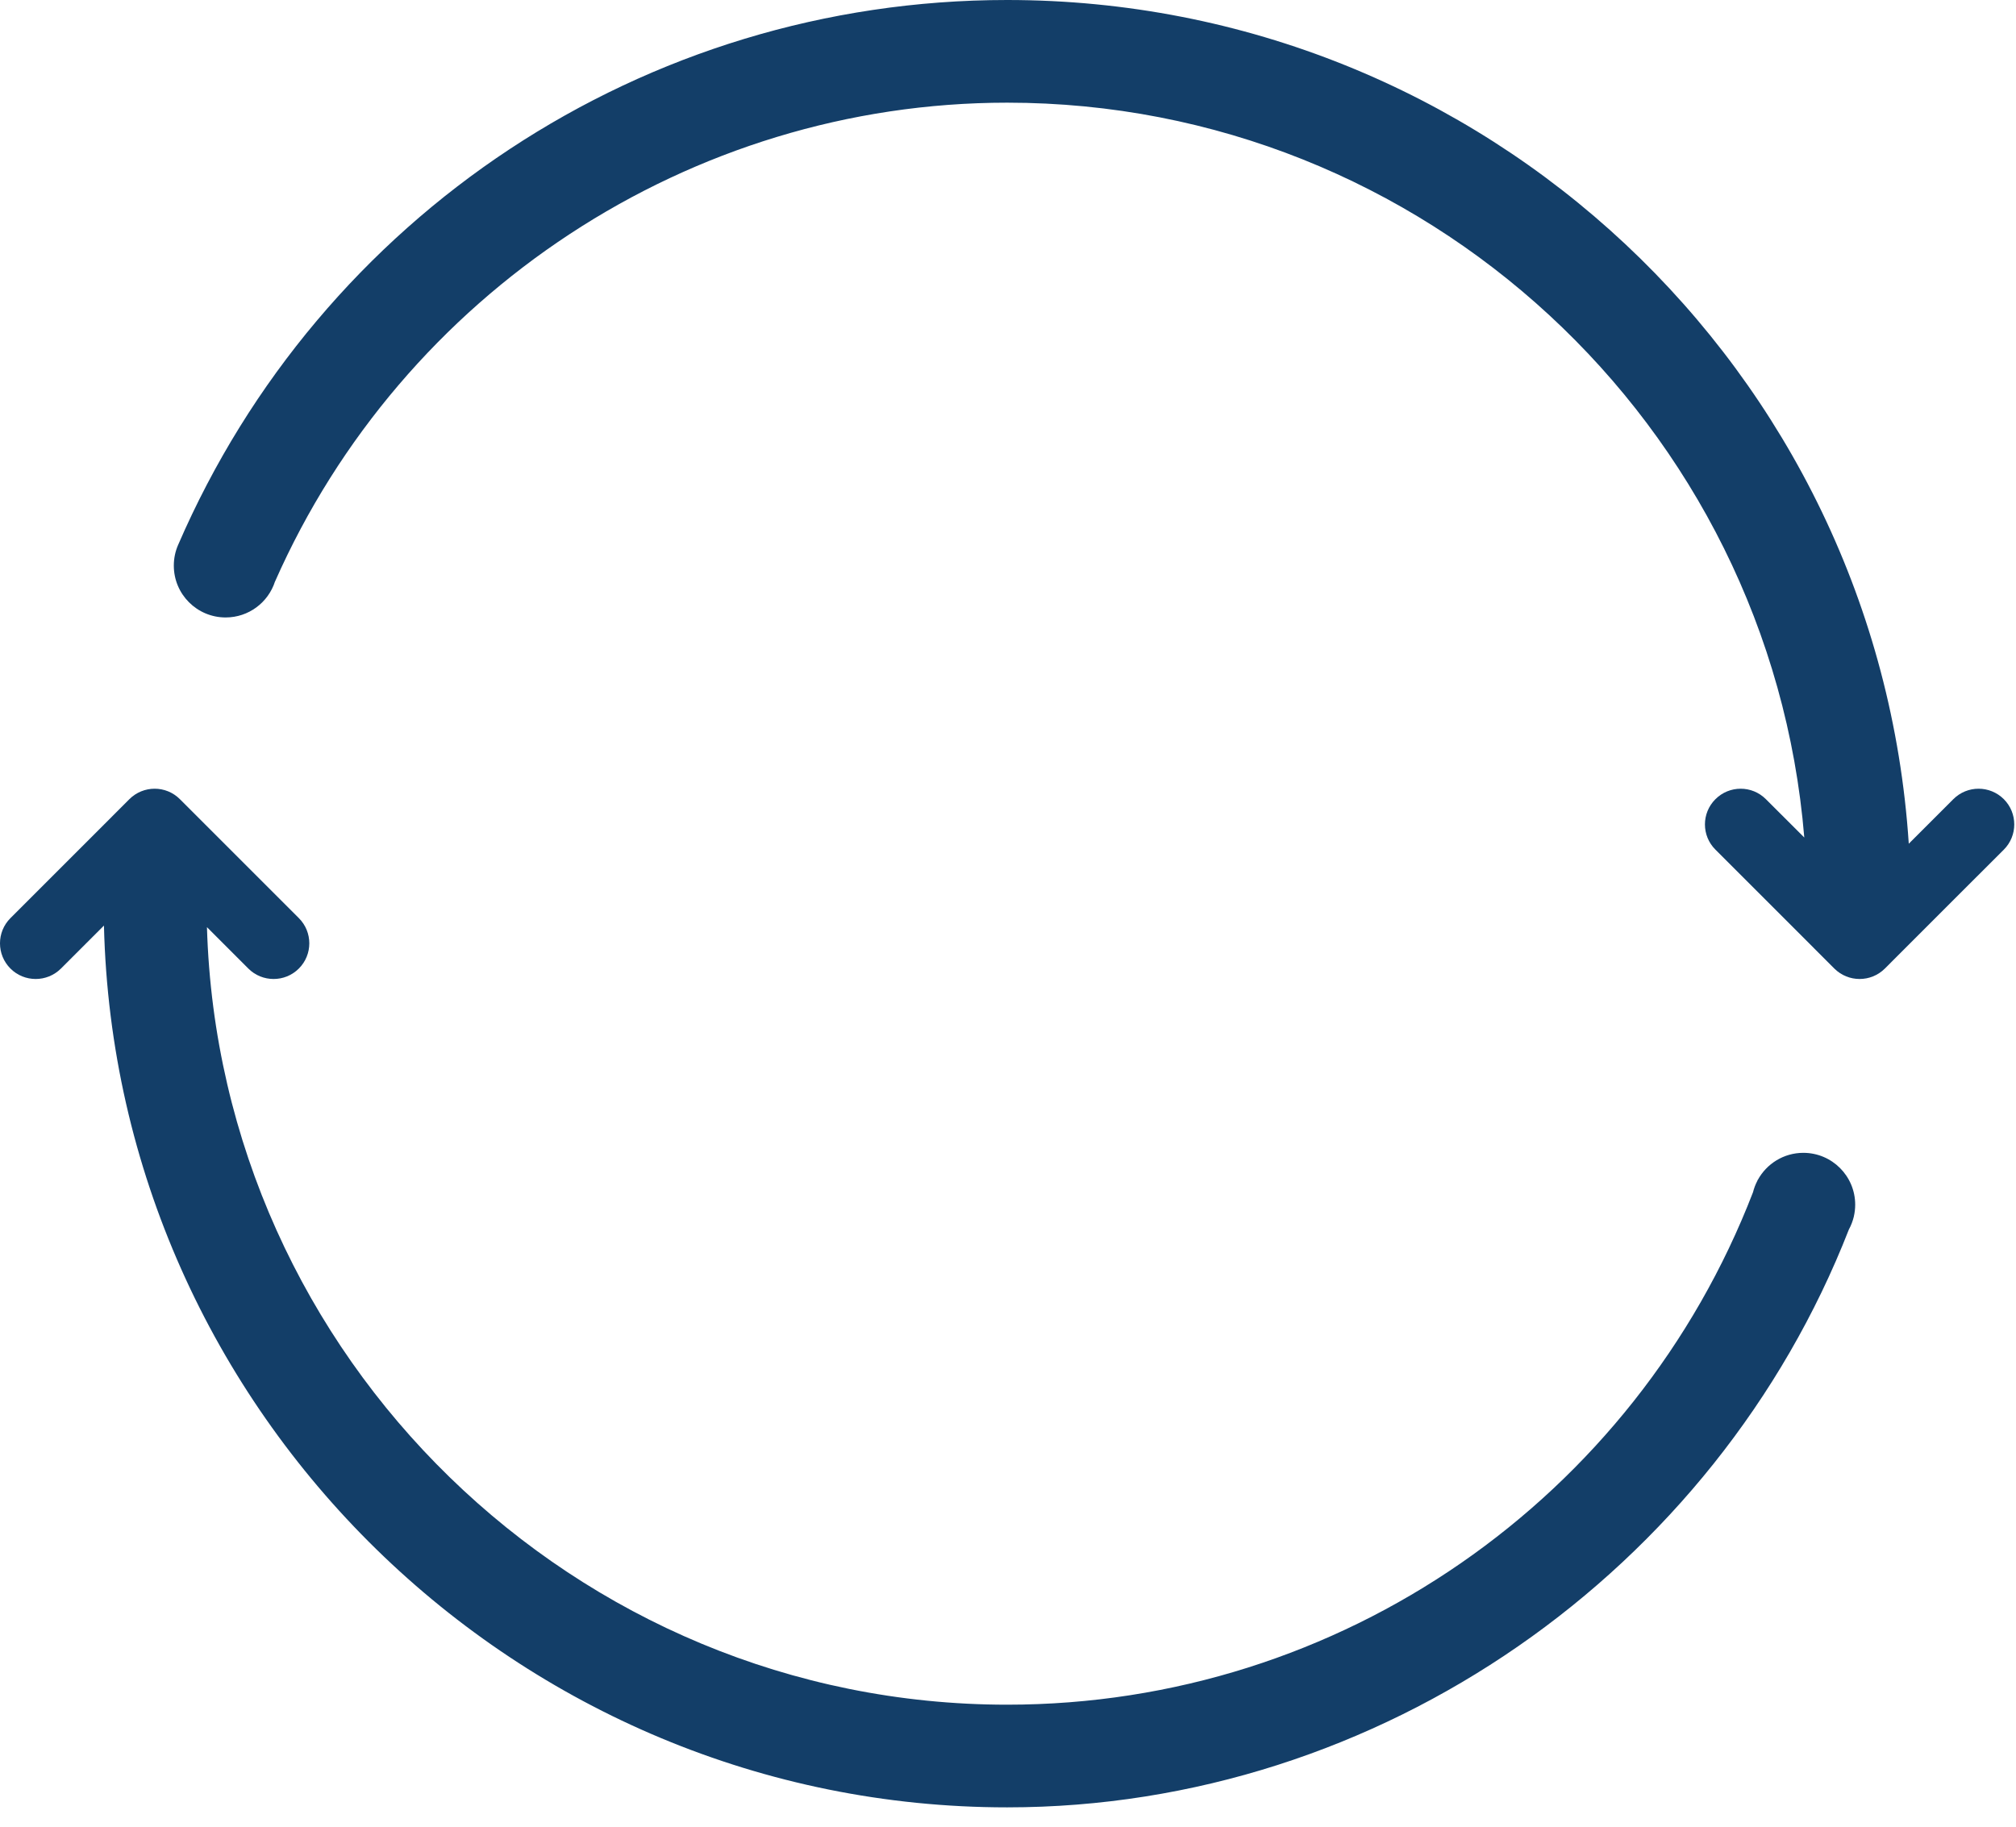
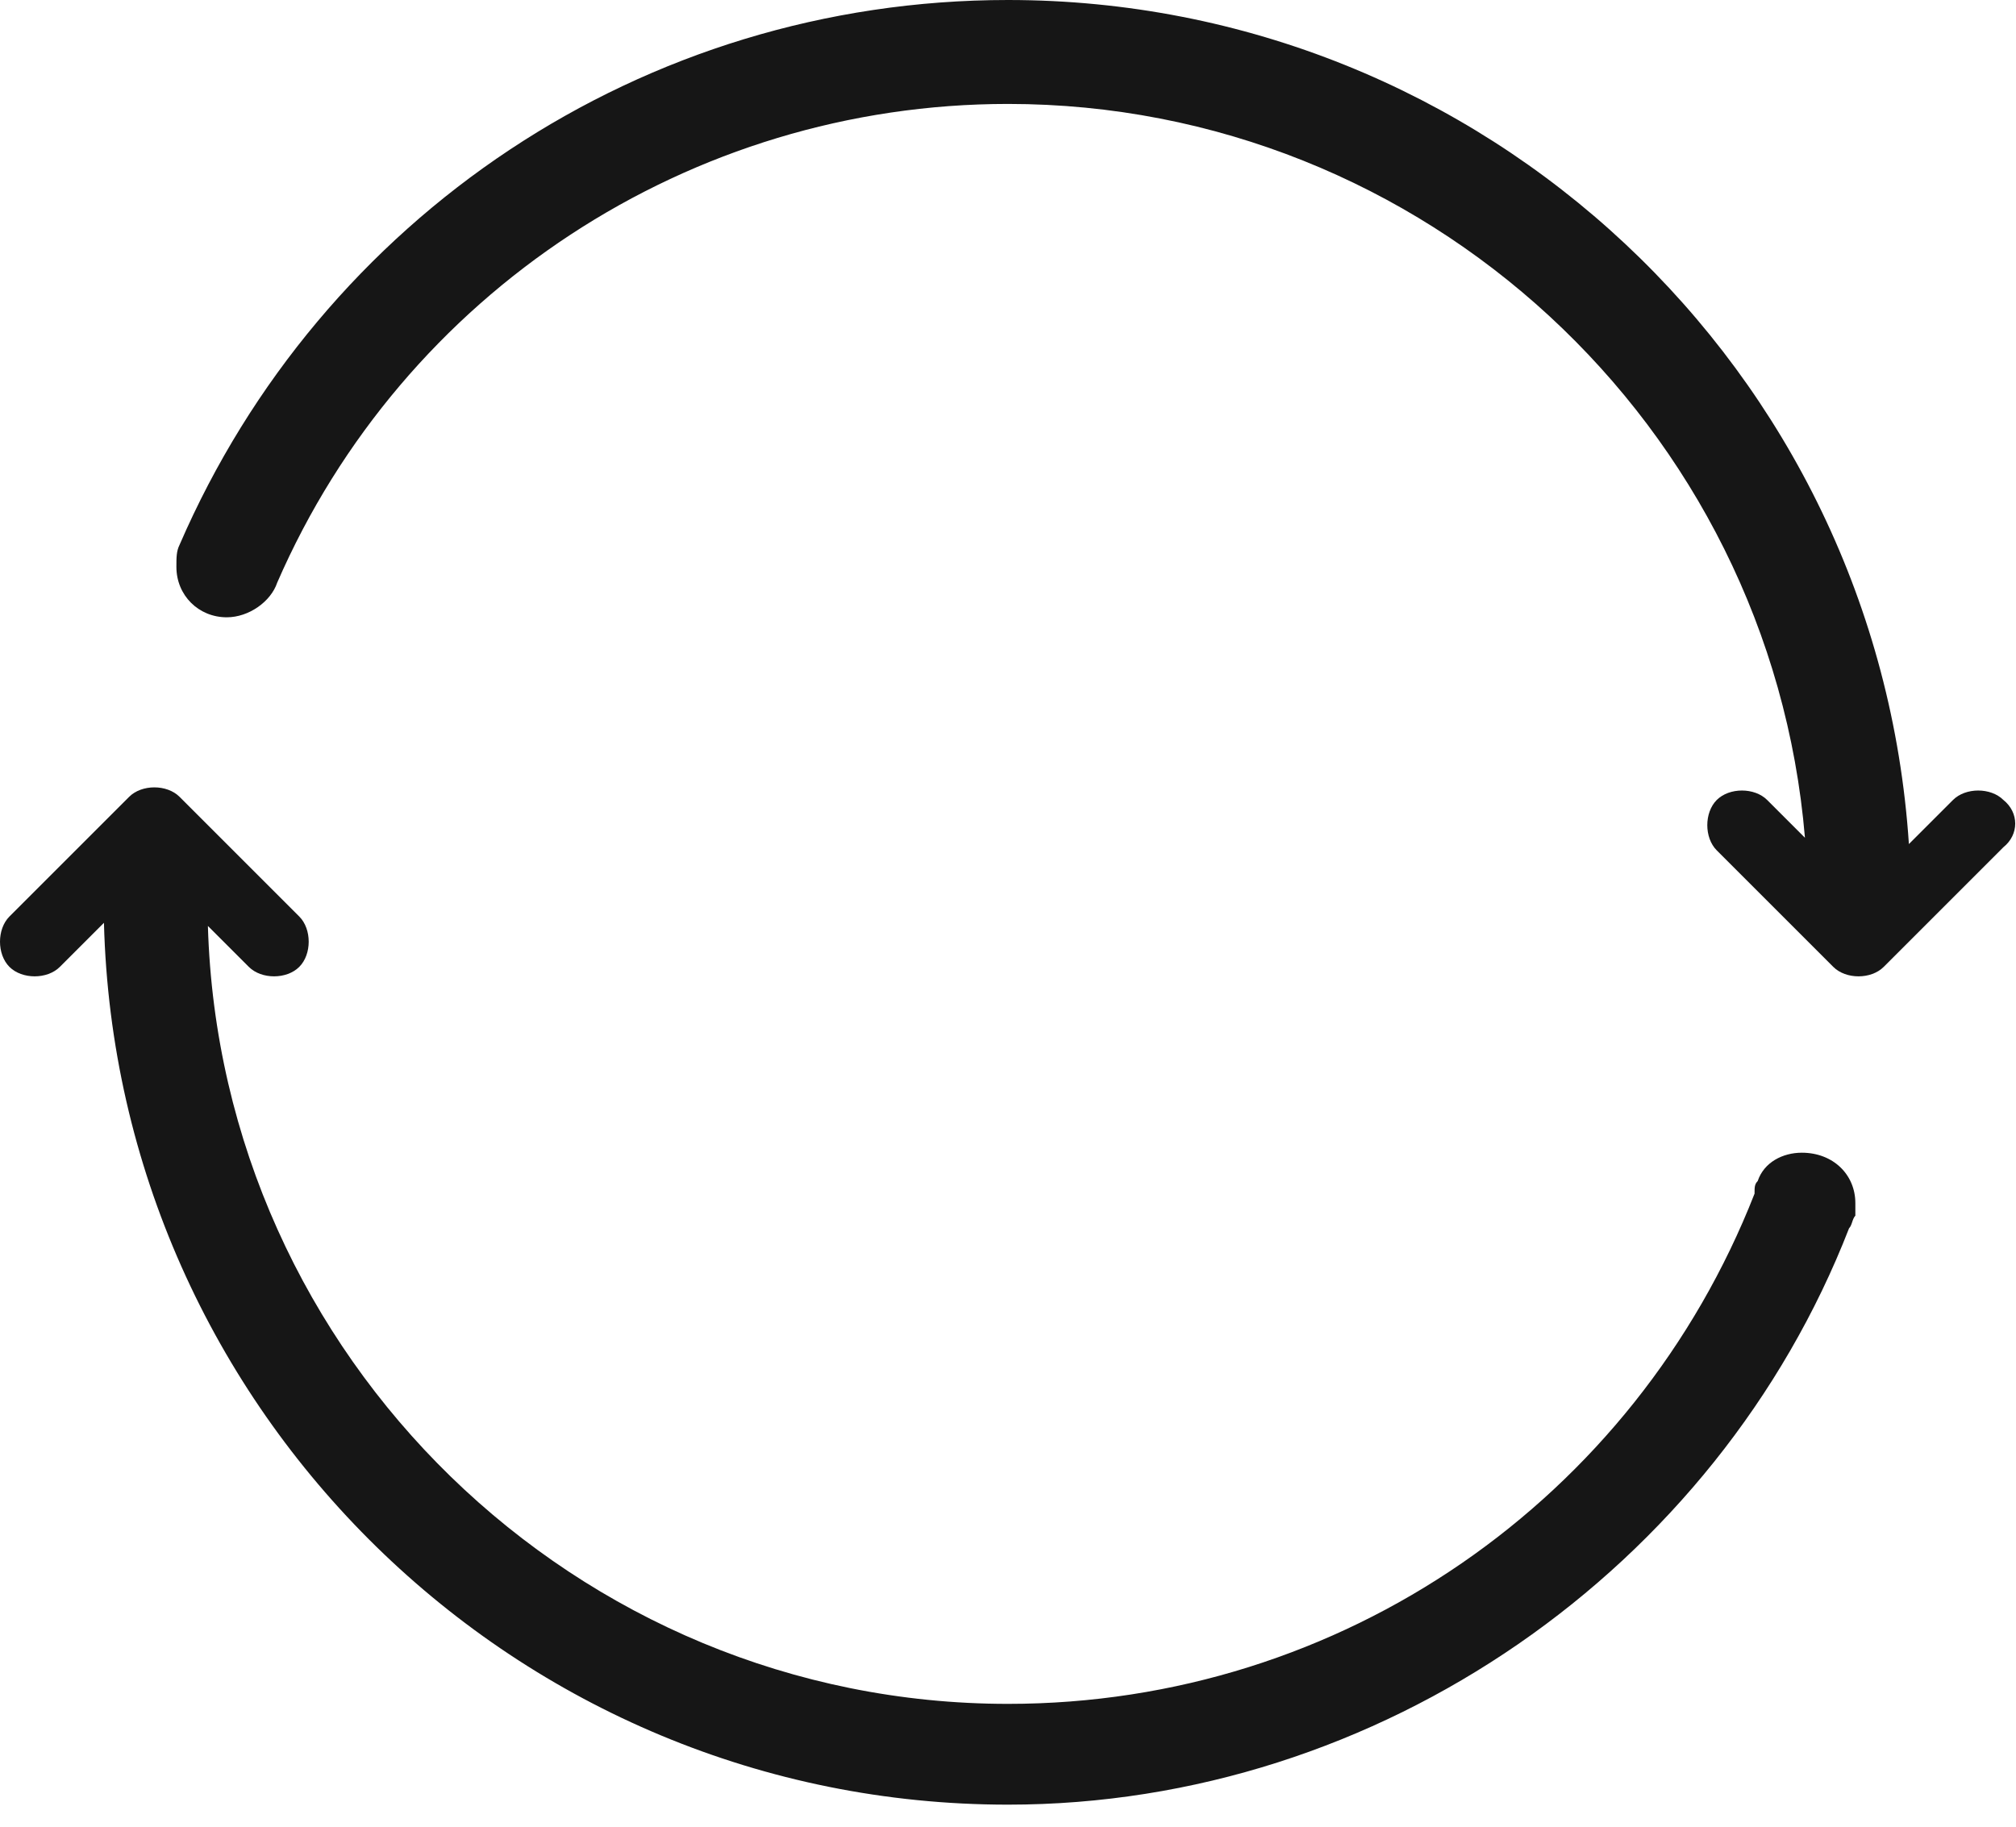
- <svg xmlns="http://www.w3.org/2000/svg" width="64px" height="58px" viewBox="0 0 64 58" version="1.1">
-   <g id="Symbols" stroke="none" stroke-width="1" fill="none" fill-rule="evenodd">
-     <g id="Icons" transform="translate(-807, -23)" fill="#133E68">
+ <svg xmlns="http://www.w3.org/2000/svg" version="1.1" id="Layer_1" x="0px" y="0px" viewBox="0 0 64 58" style="enable-background:new 0 0 64 58;" xml:space="preserve">
+   <style type="text/css">
+ 	.st0{fill-rule:evenodd;clip-rule:evenodd;fill:#161616;}
+ </style>
+   <g id="Symbols">
+     <g id="Icons" transform="translate(-807, -23)">
      <g id="icon" transform="translate(807, 23)">
-         <path d="M63.614,25.375 C63.17,24.932 62.453,24.932 62.01,25.375 L60.596,26.789 C59.606,11.732 47.123,-0 31.973,-0 C20.439,-0 10.174,6.855 5.657,17.296 L5.657,17.296 C5.567,17.499 5.518,17.723 5.518,17.959 C5.518,18.869 6.255,19.605 7.163,19.605 C7.896,19.605 8.515,19.127 8.729,18.467 L8.73,18.467 C12.774,9.308 21.902,3.26 31.973,3.26 C45.196,3.26 56.197,13.463 57.279,26.592 L56.06,25.375 C55.618,24.932 54.901,24.932 54.458,25.375 C54.014,25.817 54.014,26.535 54.458,26.977 L56.297,28.815 L58.233,30.753 C58.456,30.974 58.745,31.084 59.035,31.084 C59.325,31.084 59.615,30.974 59.837,30.753 L62.035,28.554 L63.614,26.977 C64.055,26.535 64.055,25.817 63.614,25.375" id="Fill-1" />
-         <path d="M57.249,36.604 C56.625,36.604 56.082,36.952 55.803,37.464 L55.8,37.462 C55.796,37.472 55.792,37.482 55.789,37.492 C55.729,37.606 55.683,37.728 55.651,37.855 C51.904,47.565 42.563,54.126 31.973,54.126 C18.253,54.126 6.969,43.098 6.57,29.438 L7.884,30.753 C8.105,30.974 8.395,31.084 8.686,31.084 C8.976,31.084 9.266,30.974 9.487,30.753 C9.93,30.311 9.93,29.593 9.487,29.151 L6.512,26.176 L5.711,25.375 C5.269,24.932 4.551,24.932 4.107,25.375 L3.307,26.176 L0.332,29.151 C-0.111,29.593 -0.111,30.311 0.332,30.753 C0.553,30.974 0.843,31.084 1.133,31.084 C1.423,31.084 1.713,30.974 1.935,30.753 L3.3,29.388 C3.673,44.869 16.432,57.386 31.973,57.386 C43.823,57.386 54.465,49.869 58.695,39.037 C58.764,38.911 58.816,38.775 58.851,38.632 C58.852,38.63 58.852,38.628 58.853,38.625 L58.852,38.625 C58.88,38.505 58.895,38.379 58.895,38.25 C58.895,37.341 58.158,36.604 57.249,36.604" id="Fill-3" />
+         <path id="Fill-1" class="st0" d="M63.6,25.4c-0.4-0.4-1.2-0.4-1.6,0l-1.4,1.4C59.6,11.7,47.1,0,32,0C20.4,0,10.2,6.9,5.7,17.3h0     c-0.1,0.2-0.1,0.4-0.1,0.7c0,0.9,0.7,1.6,1.6,1.6c0.7,0,1.4-0.5,1.6-1.1h0C12.8,9.3,21.9,3.3,32,3.3c13.2,0,24.2,10.2,25.3,23.3     l-1.2-1.2c-0.4-0.4-1.2-0.4-1.6,0c-0.4,0.4-0.4,1.2,0,1.6l1.8,1.8l1.9,1.9c0.2,0.2,0.5,0.3,0.8,0.3s0.6-0.1,0.8-0.3l2.2-2.2     l1.6-1.6C64.1,26.5,64.1,25.8,63.6,25.4" />
+         <path id="Fill-3" class="st0" d="M57.2,36.6c-0.6,0-1.2,0.3-1.4,0.9l0,0c0,0,0,0,0,0c-0.1,0.1-0.1,0.2-0.1,0.4     C51.9,47.6,42.6,54.1,32,54.1c-13.7,0-25-11-25.4-24.7l1.3,1.3c0.2,0.2,0.5,0.3,0.8,0.3c0.3,0,0.6-0.1,0.8-0.3     c0.4-0.4,0.4-1.2,0-1.6l-3-3l-0.8-0.8c-0.4-0.4-1.2-0.4-1.6,0l-0.8,0.8l-3,3c-0.4,0.4-0.4,1.2,0,1.6c0.2,0.2,0.5,0.3,0.8,0.3     s0.6-0.1,0.8-0.3l1.4-1.4c0.4,15.5,13.1,28,28.7,28c11.8,0,22.5-7.5,26.7-18.3c0.1-0.1,0.1-0.3,0.2-0.4c0,0,0,0,0,0h0     c0-0.1,0-0.2,0-0.4C58.9,37.3,58.2,36.6,57.2,36.6" />
      </g>
    </g>
  </g>
</svg>
